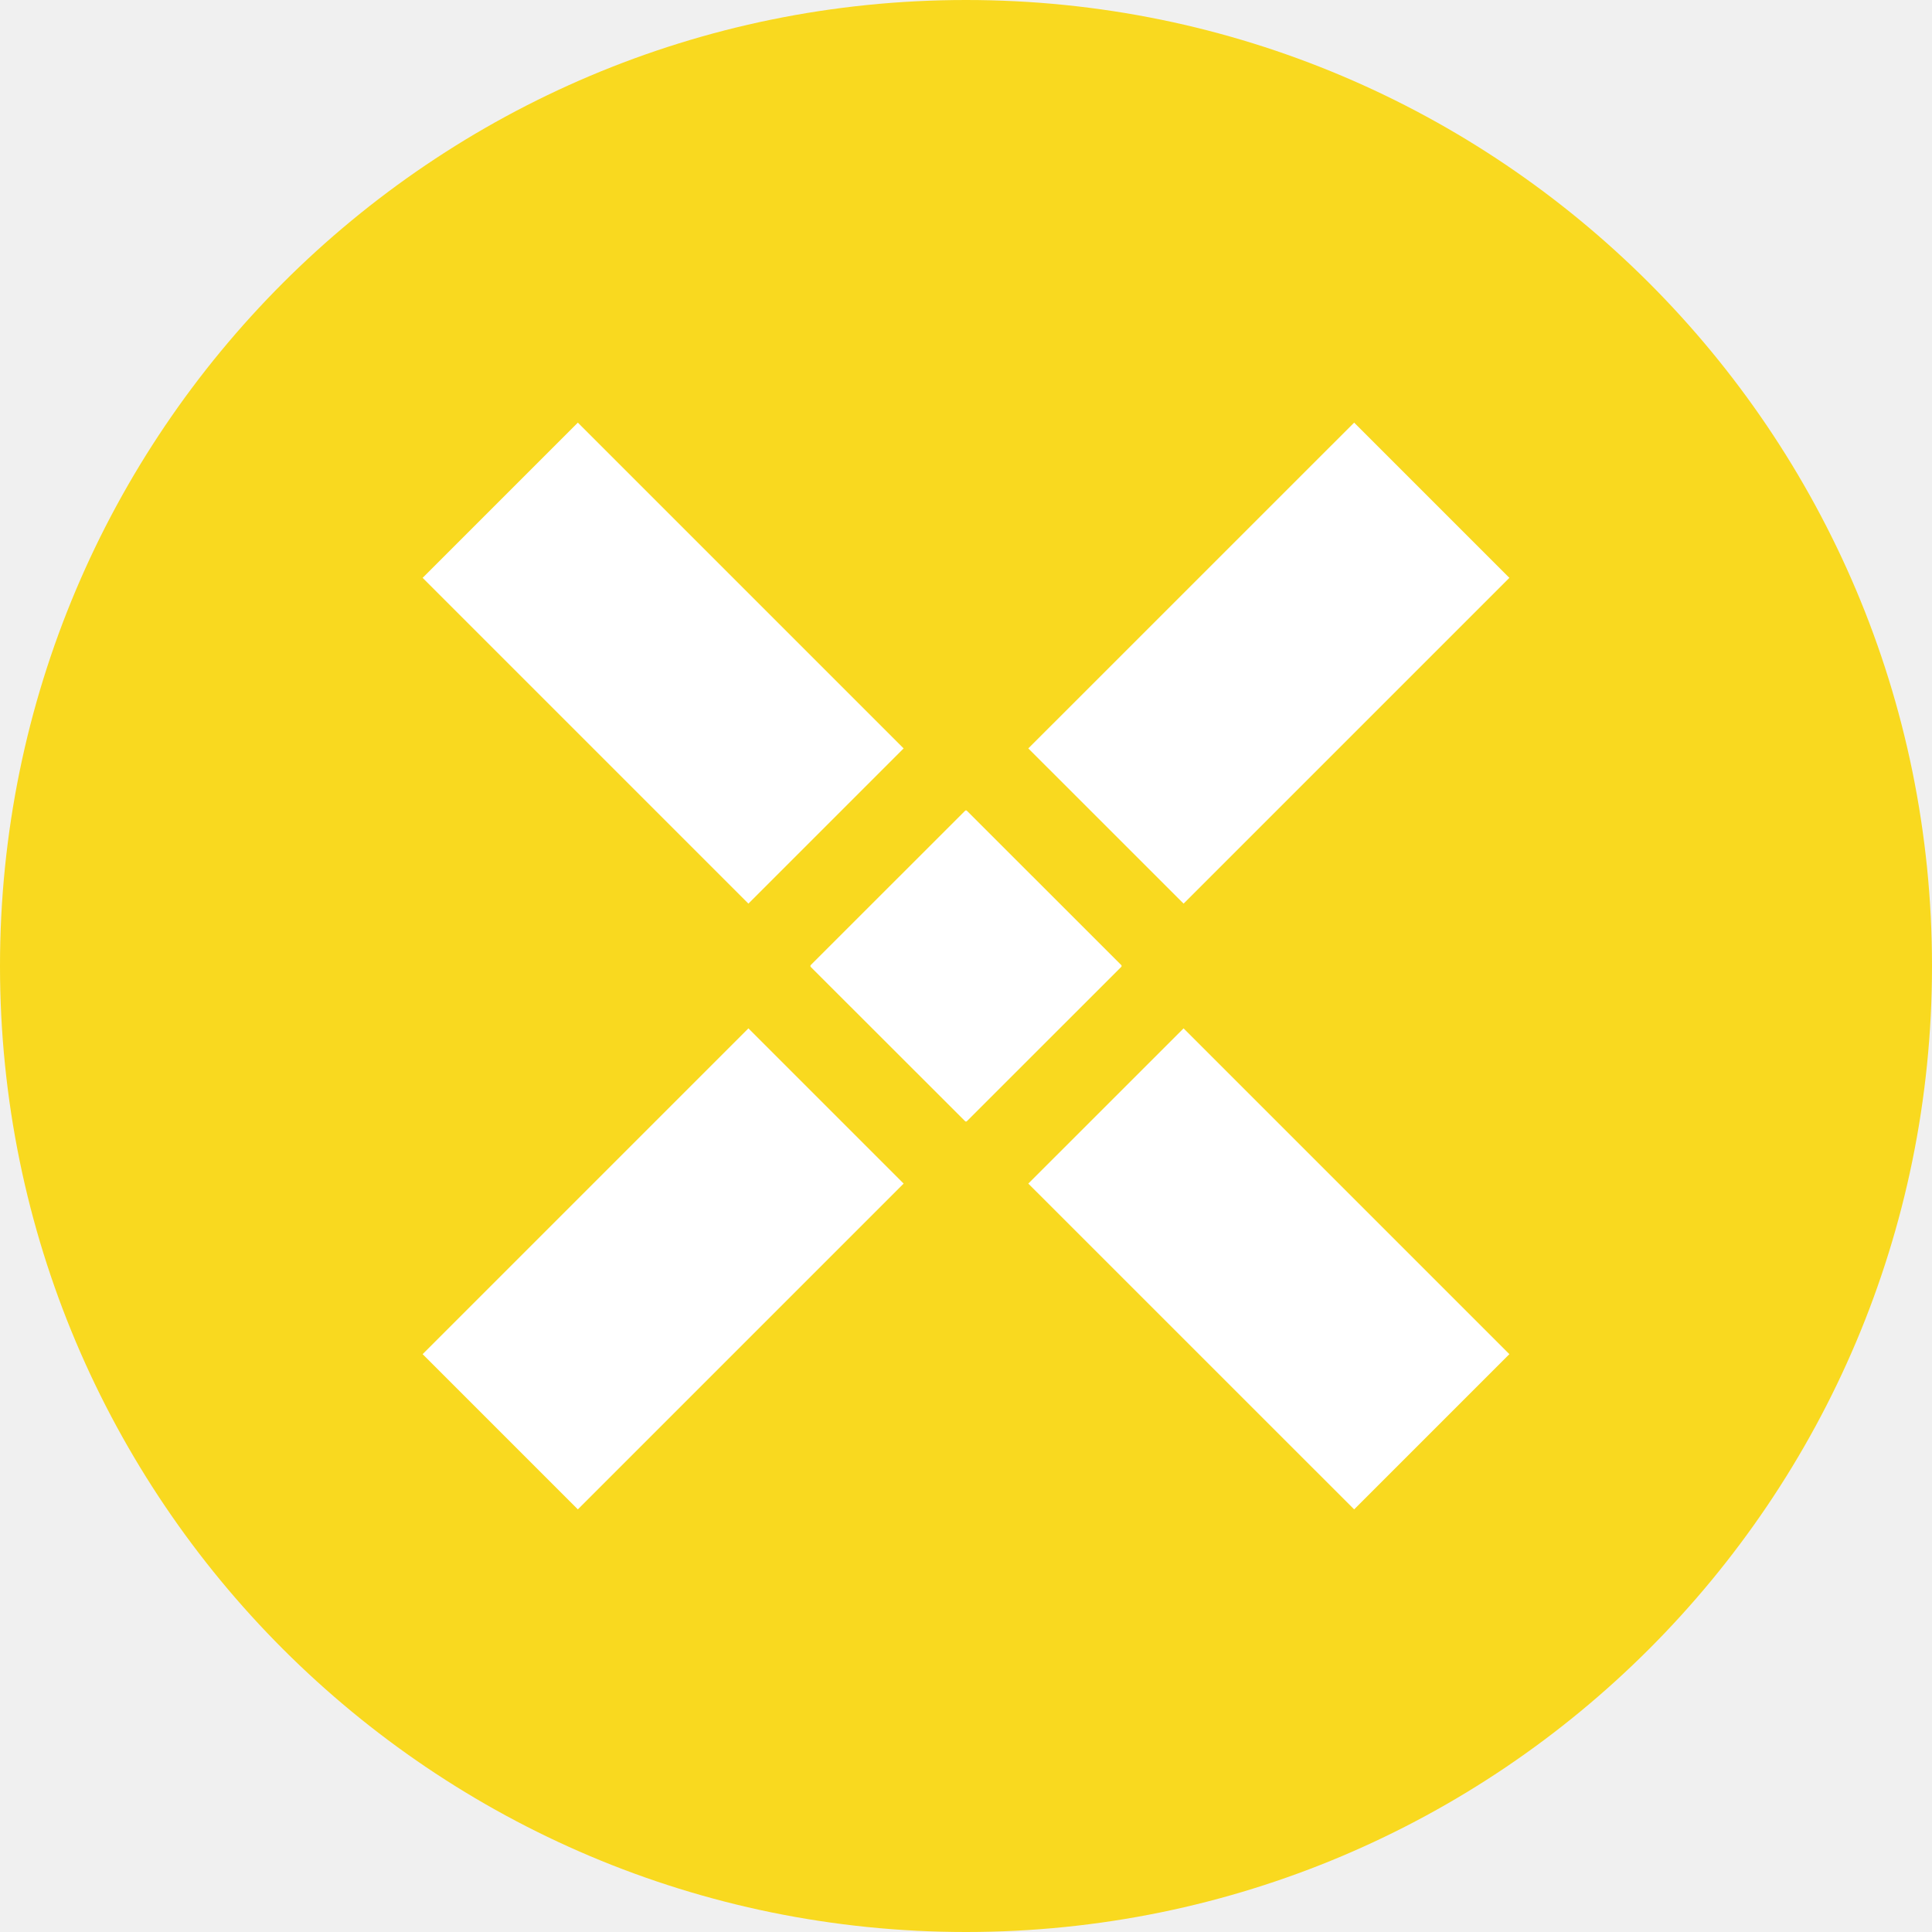
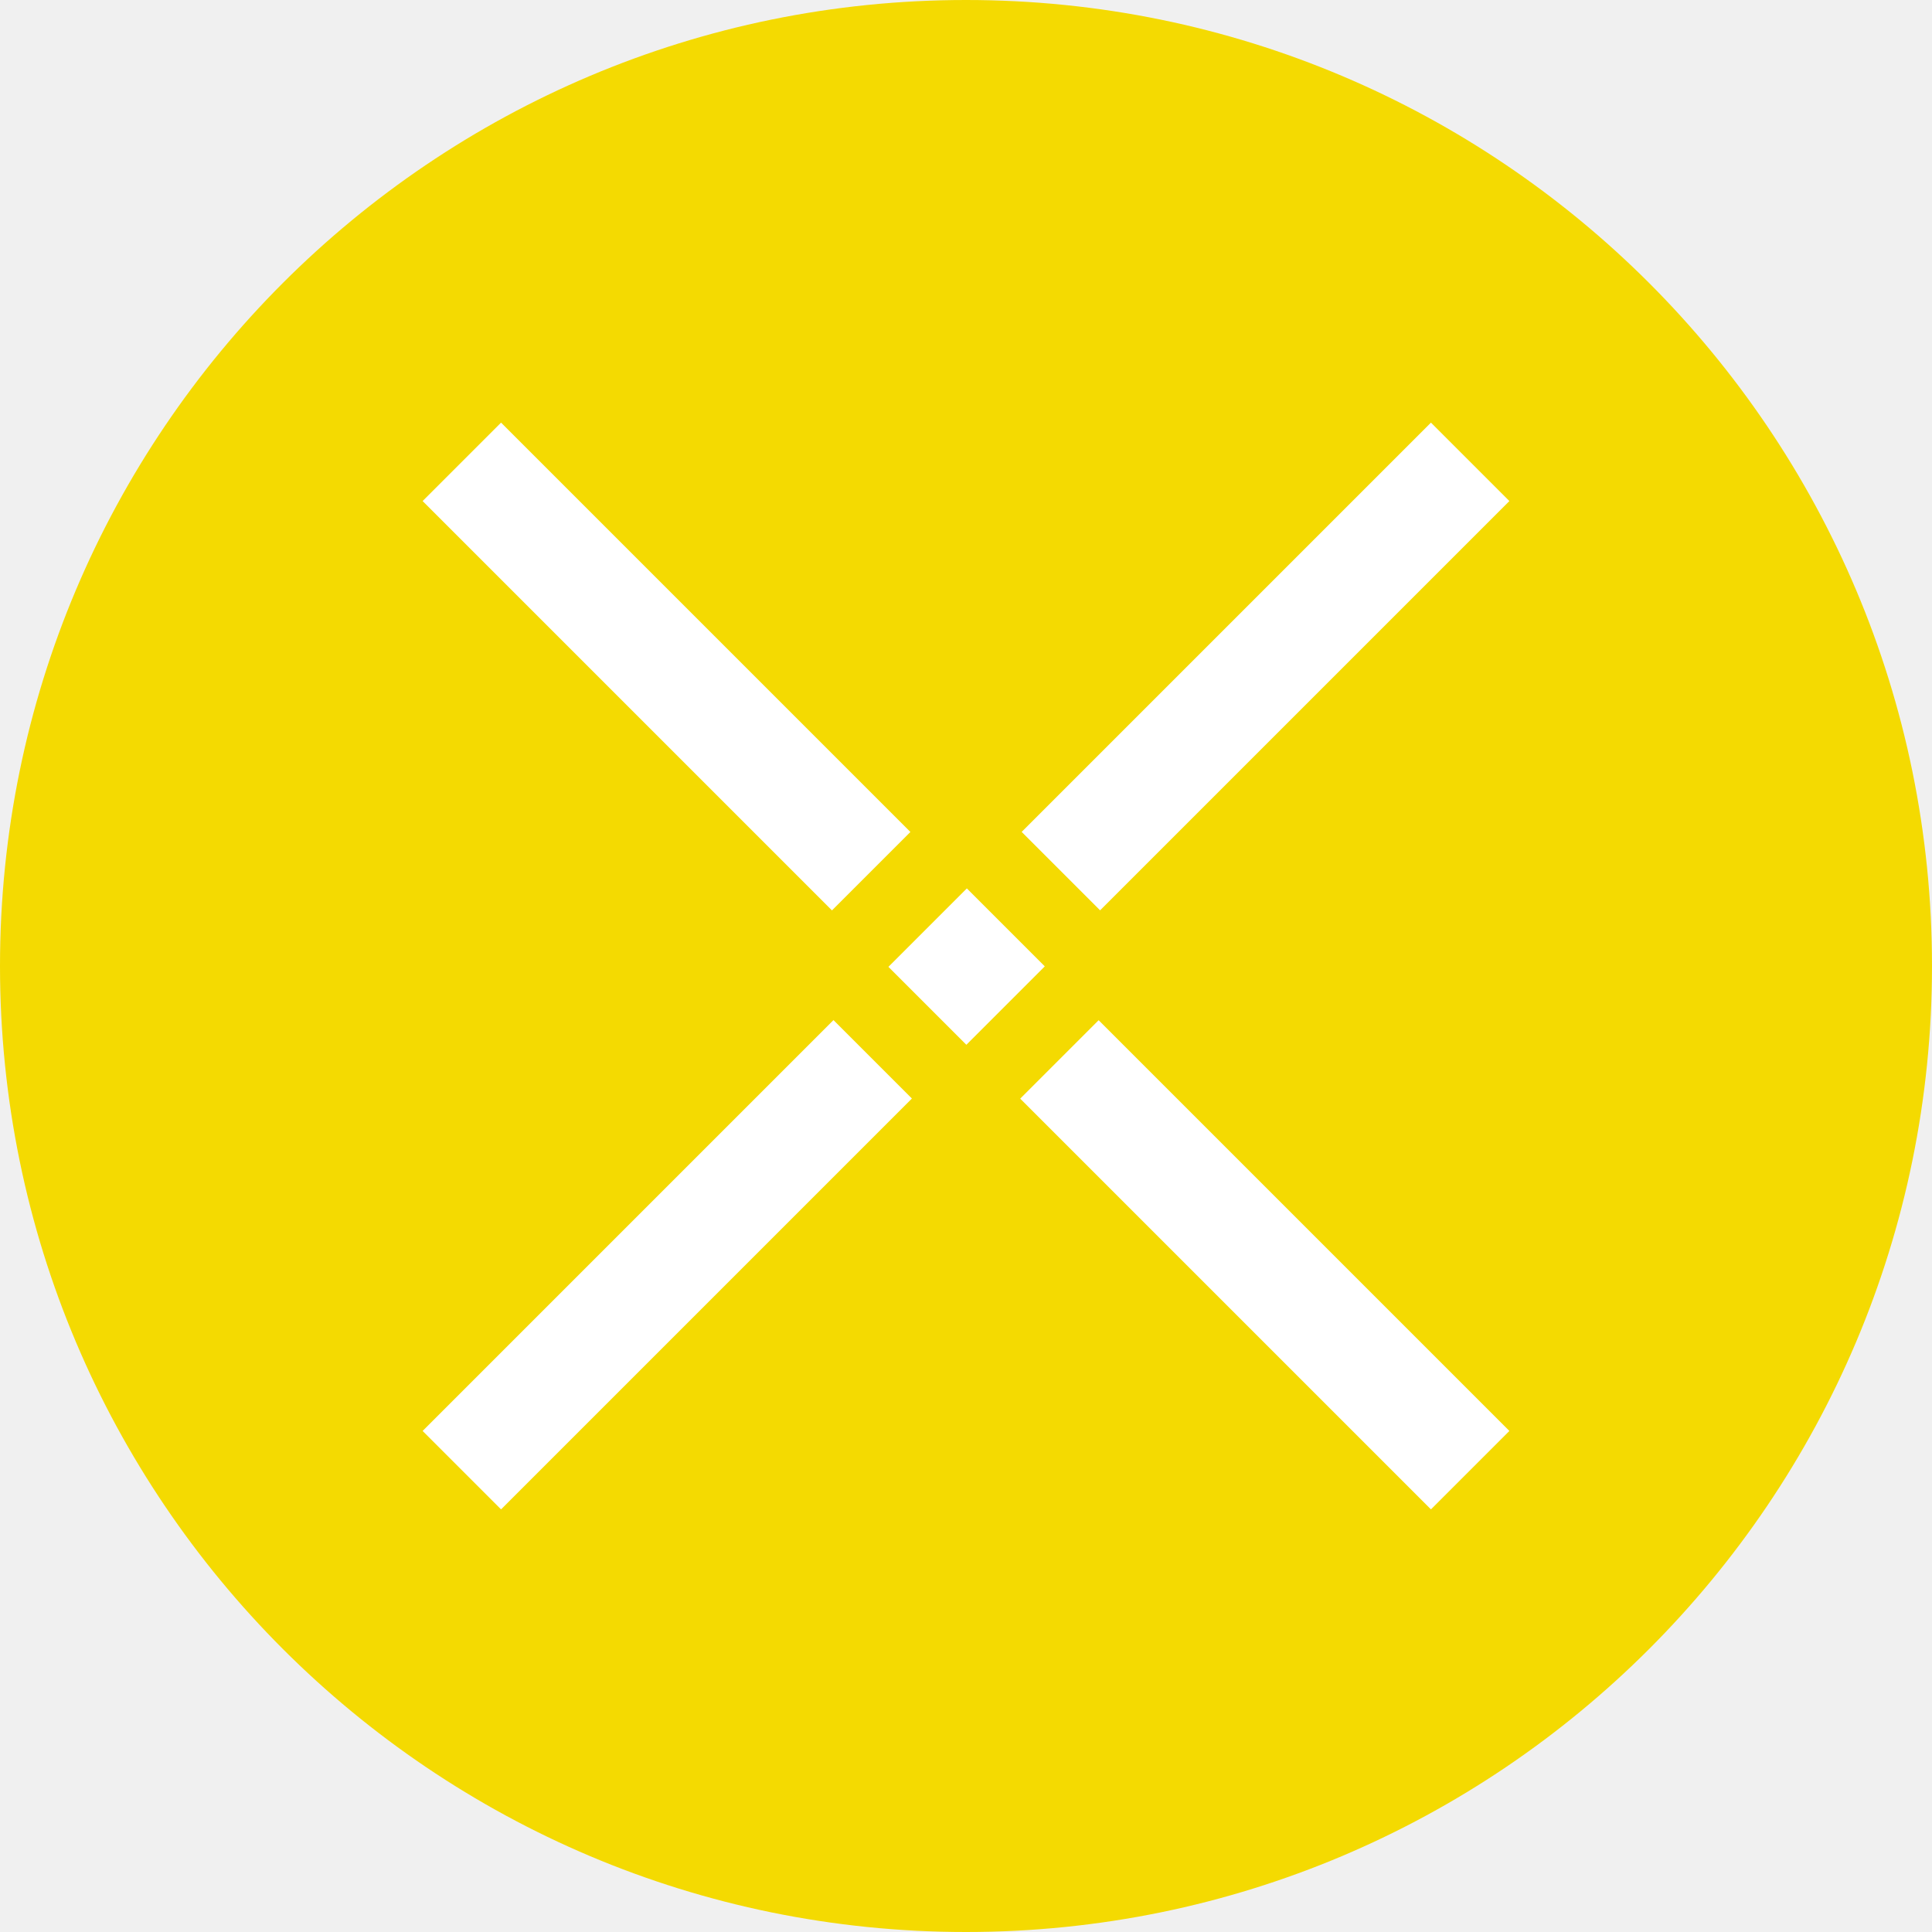
<svg xmlns="http://www.w3.org/2000/svg" width="32px" height="32px" viewBox="0 0 32 32" version="1.1">
  <defs />
  <g id="color/npxs" stroke="none" stroke-width="1" fill="none" fill-rule="evenodd">
-     <circle id="Oval" fill="#F9D91F" fill-rule="nonzero" cx="16" cy="16" r="16" />
-     <path d="M14.967,12.396 L12.396,14.967 L7,9.571 L9.571,7 L14.967,12.396 Z M16.007,13.421 L18.579,15.992 L18.571,16 L18.579,16.007 L16.007,18.578 L16,18.571 L15.993,18.578 L13.421,16.008 L13.429,16 L13.421,15.992 L15.993,13.421 L16,13.429 L16.007,13.421 Z M19.604,14.967 L17.032,12.396 L22.429,7 L25,9.571 L19.604,14.967 Z M12.396,17.033 L14.967,19.604 L9.571,25 L7,22.429 L12.396,17.033 Z M17.032,19.604 L19.604,17.033 L25,22.429 L22.429,25 L17.032,19.604 Z" id="Combined-Shape" fill="#FFFFFF" />
+     <circle id="Oval" fill="#F4DA01" fill-rule="nonzero" cx="16" cy="16" r="16" />
+     <path d="M18.221,15.078 L16.922,13.779 L23.701,7 L25,8.299 L18.221,15.078 Z M15.079,13.78 L13.78,15.079 L7,8.299 L8.299,7 L15.079,13.78 Z M13.805,16.896 L15.104,18.195 L8.299,25 L7,23.701 L13.805,16.896 Z M16.898,18.197 L18.197,16.898 L25,23.701 L23.701,25 L16.898,18.197 Z M14.715,16.014 L16.014,14.715 L17.305,16.006 L16.006,17.305 L14.715,16.014 Z" id="Combined-Shape" fill="#FFFFFF" />
  </g>
</svg>
